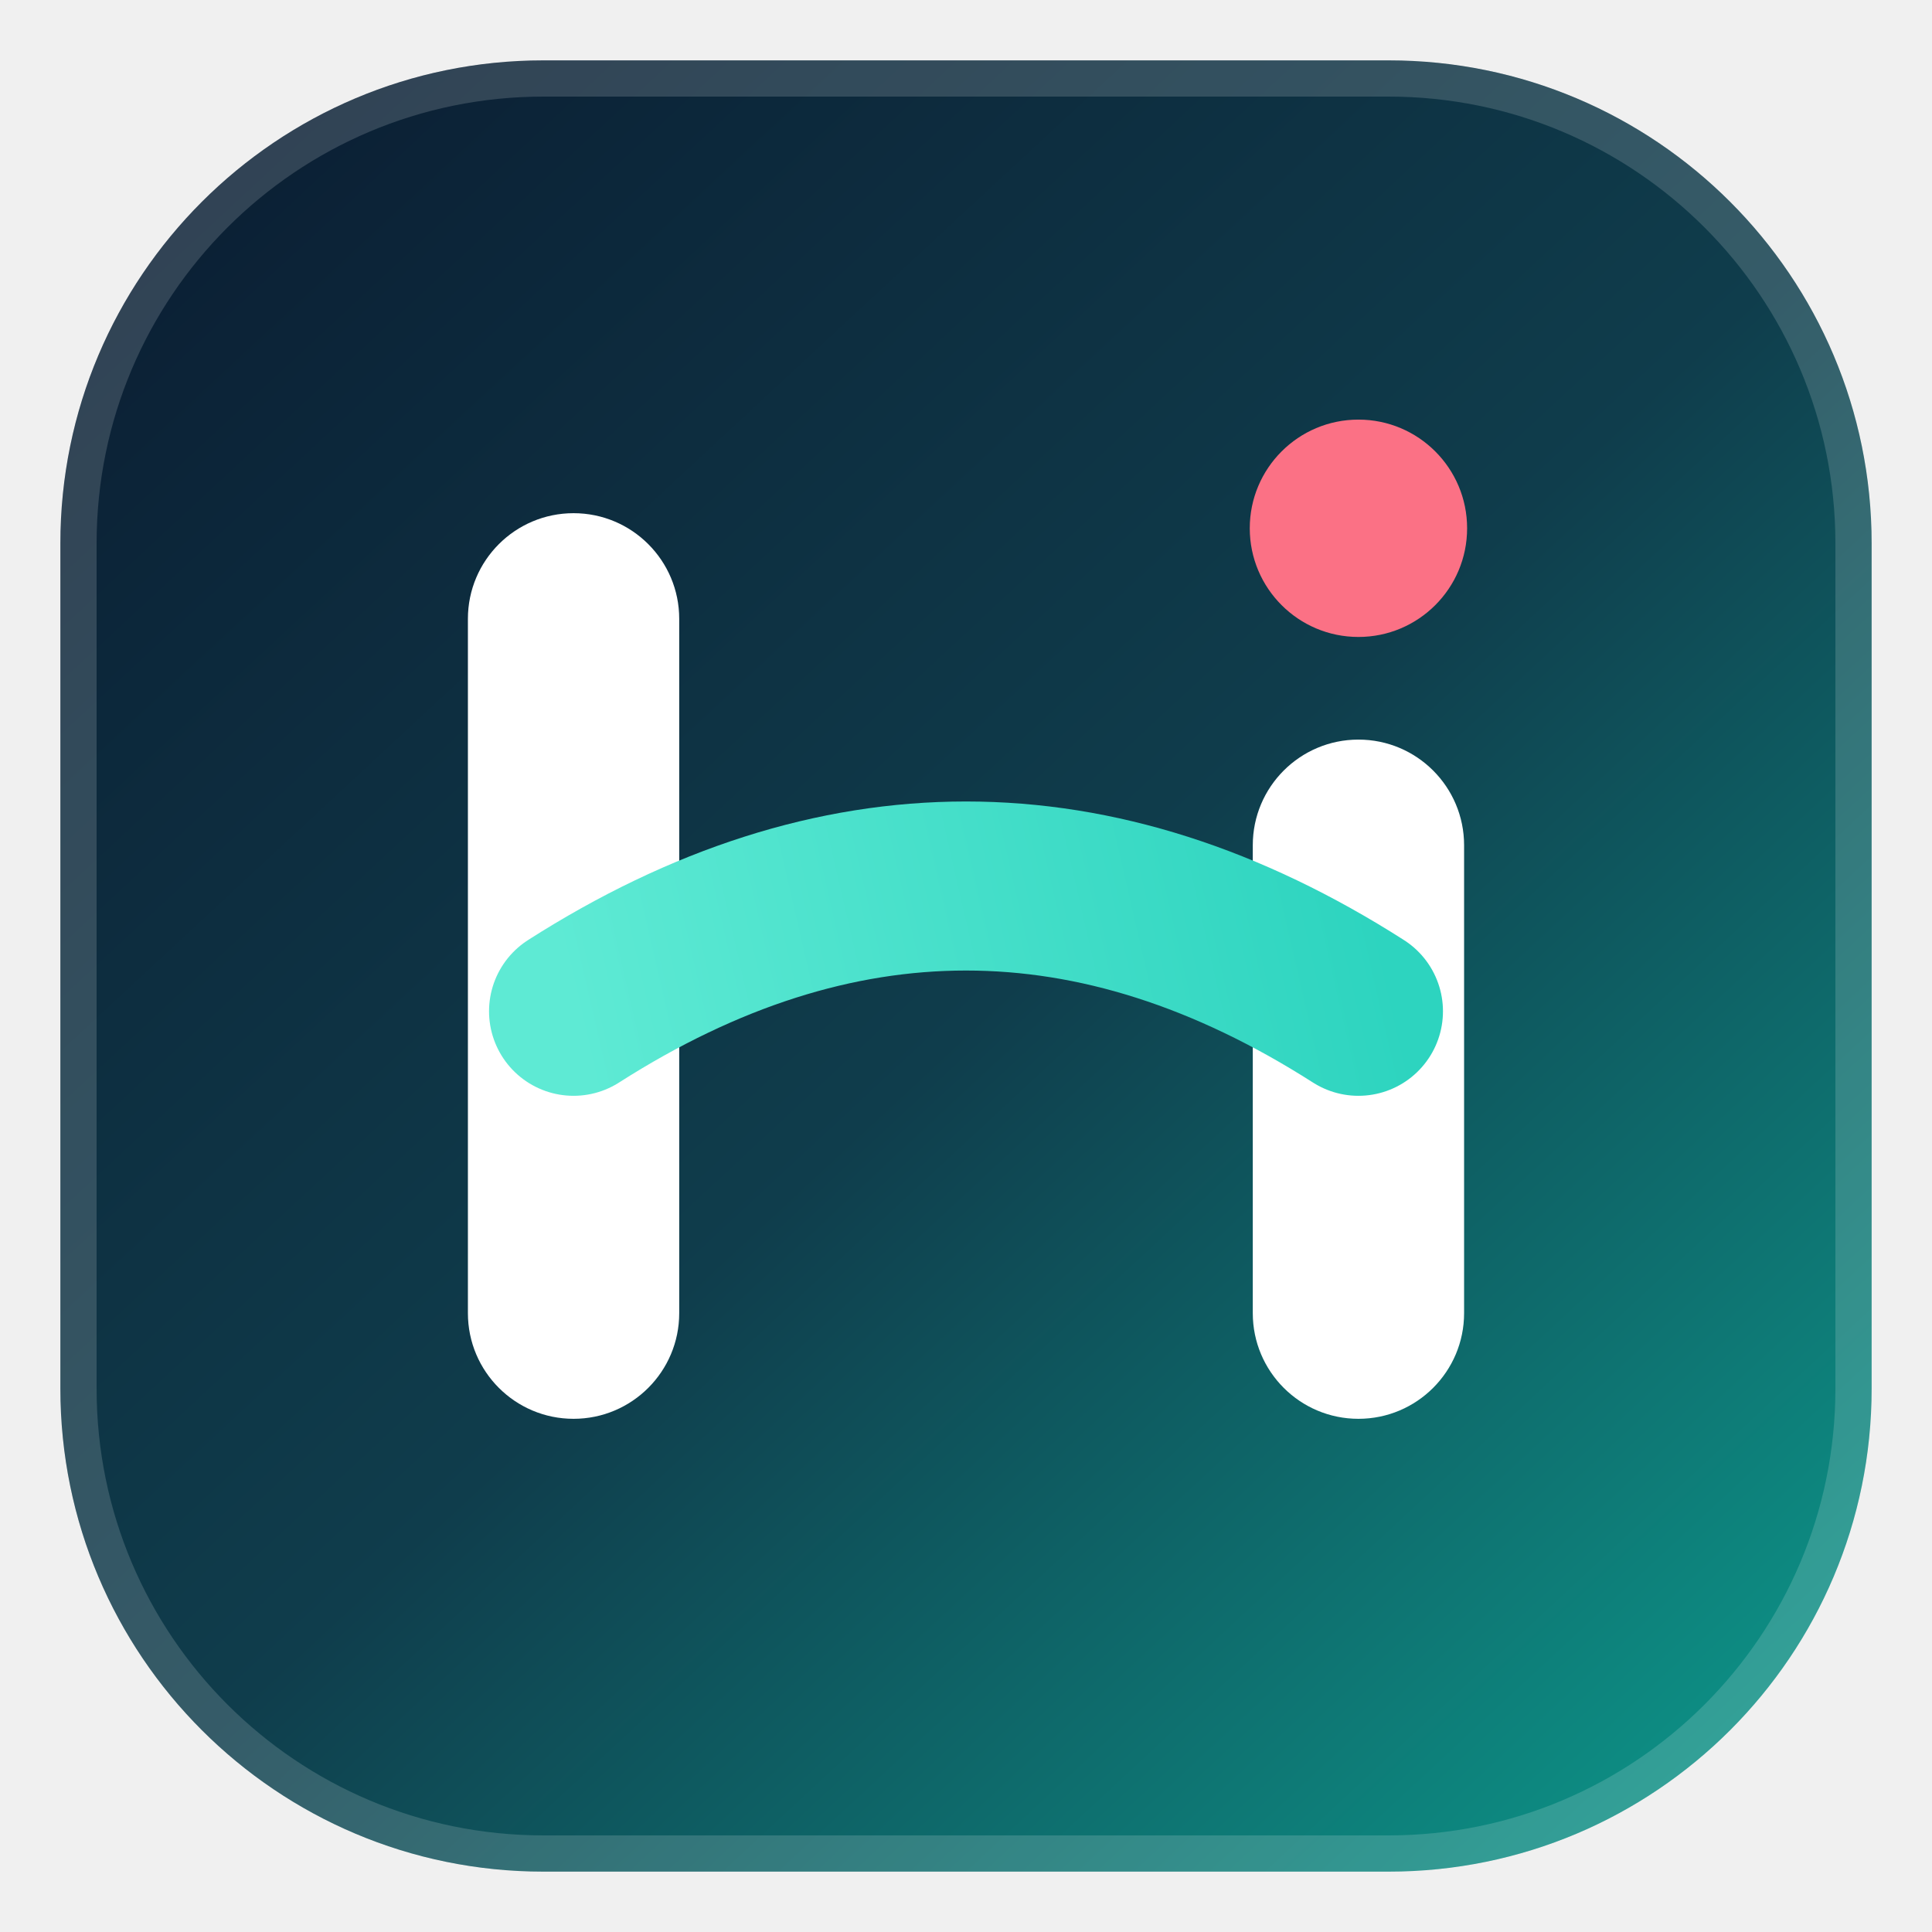
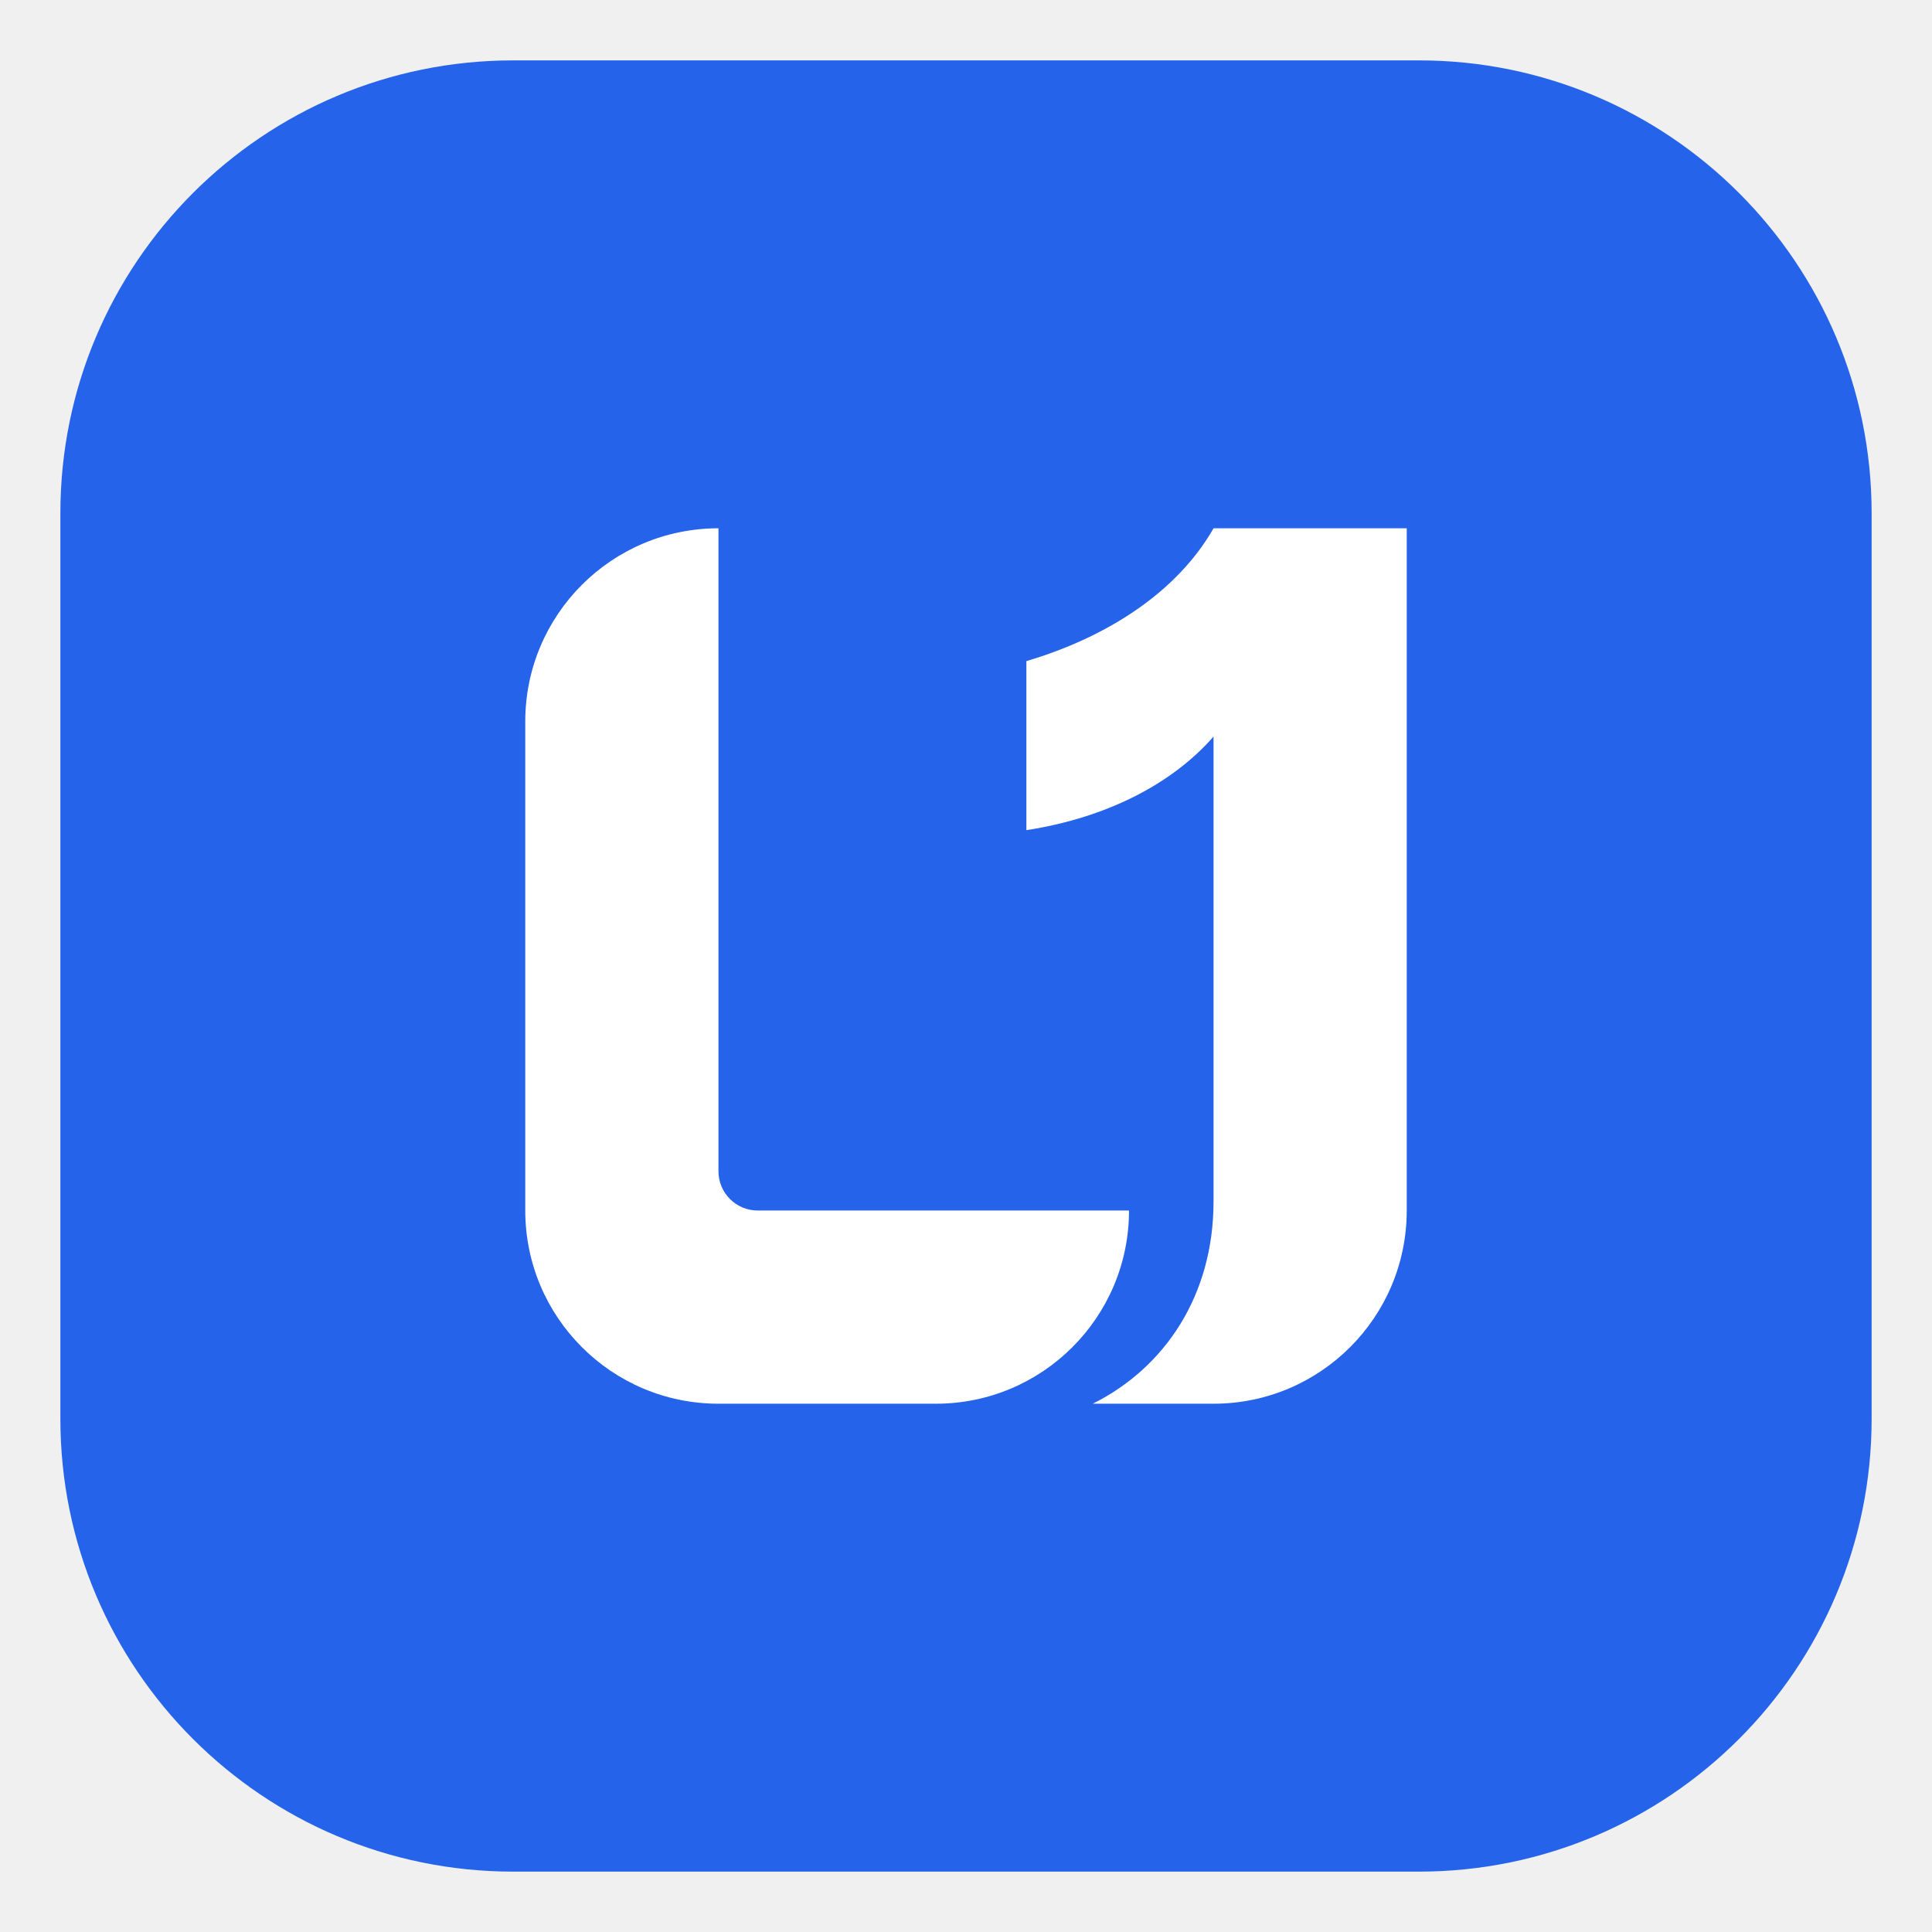
- <svg xmlns="http://www.w3.org/2000/svg" viewBox="0 0 64 64" width="64" height="64" fill="none">
-   <defs>
-     <linearGradient id="hc-bg-grad" x1="6" y1="4" x2="58" y2="60" gradientUnits="userSpaceOnUse">
-       <stop offset="0%" stop-color="#0B1E33" />
-       <stop offset="52%" stop-color="#0F3D4C" />
-       <stop offset="100%" stop-color="#0D9488" />
-     </linearGradient>
-     <linearGradient id="hc-arc-grad" x1="19" y1="33.5" x2="45" y2="27.5" gradientUnits="userSpaceOnUse">
-       <stop offset="0%" stop-color="#5EEAD4" />
-       <stop offset="100%" stop-color="#2DD4BF" />
-     </linearGradient>
-   </defs>
-   <rect x="2" y="2" width="60" height="60" rx="16" fill="url(#hc-bg-grad)" />
-   <rect x="2.6" y="2.6" width="58.8" height="58.8" rx="15.4" stroke="rgba(255,255,255,0.16)" stroke-width="1.2" />
-   <rect x="15.5" y="17" width="7" height="30" rx="3.5" fill="#FFFFFF" />
-   <rect x="41.5" y="24.5" width="7" height="22.5" rx="3.5" fill="#FFFFFF" />
-   <path d="M19 33.5Q32 25.2 45 33.5" stroke="url(#hc-arc-grad)" stroke-width="5.6" stroke-linecap="round" />
-   <circle cx="45" cy="17.5" r="3.6" fill="#FB7185" />
+ <svg xmlns="http://www.w3.org/2000/svg" viewBox="0 0 64 64" width="64" height="64" fill="none" data-brand-logo="L1">
+   <rect x="2" y="2" width="60" height="60" rx="15" fill="#2563EB" />
+   <path d="M 23.8 17.5 A 6.4 6.4 0 0 0 17.4 23.9 V 40.1 A 6.4 6.4 0 0 0 23.8 46.5 H 31.0 A 6.4 6.4 0 0 0 37.4 40.1 H 25.1 A 1.3 1.3 0 0 1 23.8 38.8 V 17.5 Z" fill="#FFFFFF" />
+   <path d="M 46.6 17.5 H 40.2 C 39.0 19.6 36.7 21.1 34.0 21.9 V 27.5 C 36.6 27.1 38.8 26.0 40.2 24.4 V 39.8 C 40.2 42.9 38.6 45.3 36.2 46.5 H 40.2 A 6.4 6.4 0 0 0 46.6 40.1 V 17.5 Z" fill="#FFFFFF" />
</svg>
